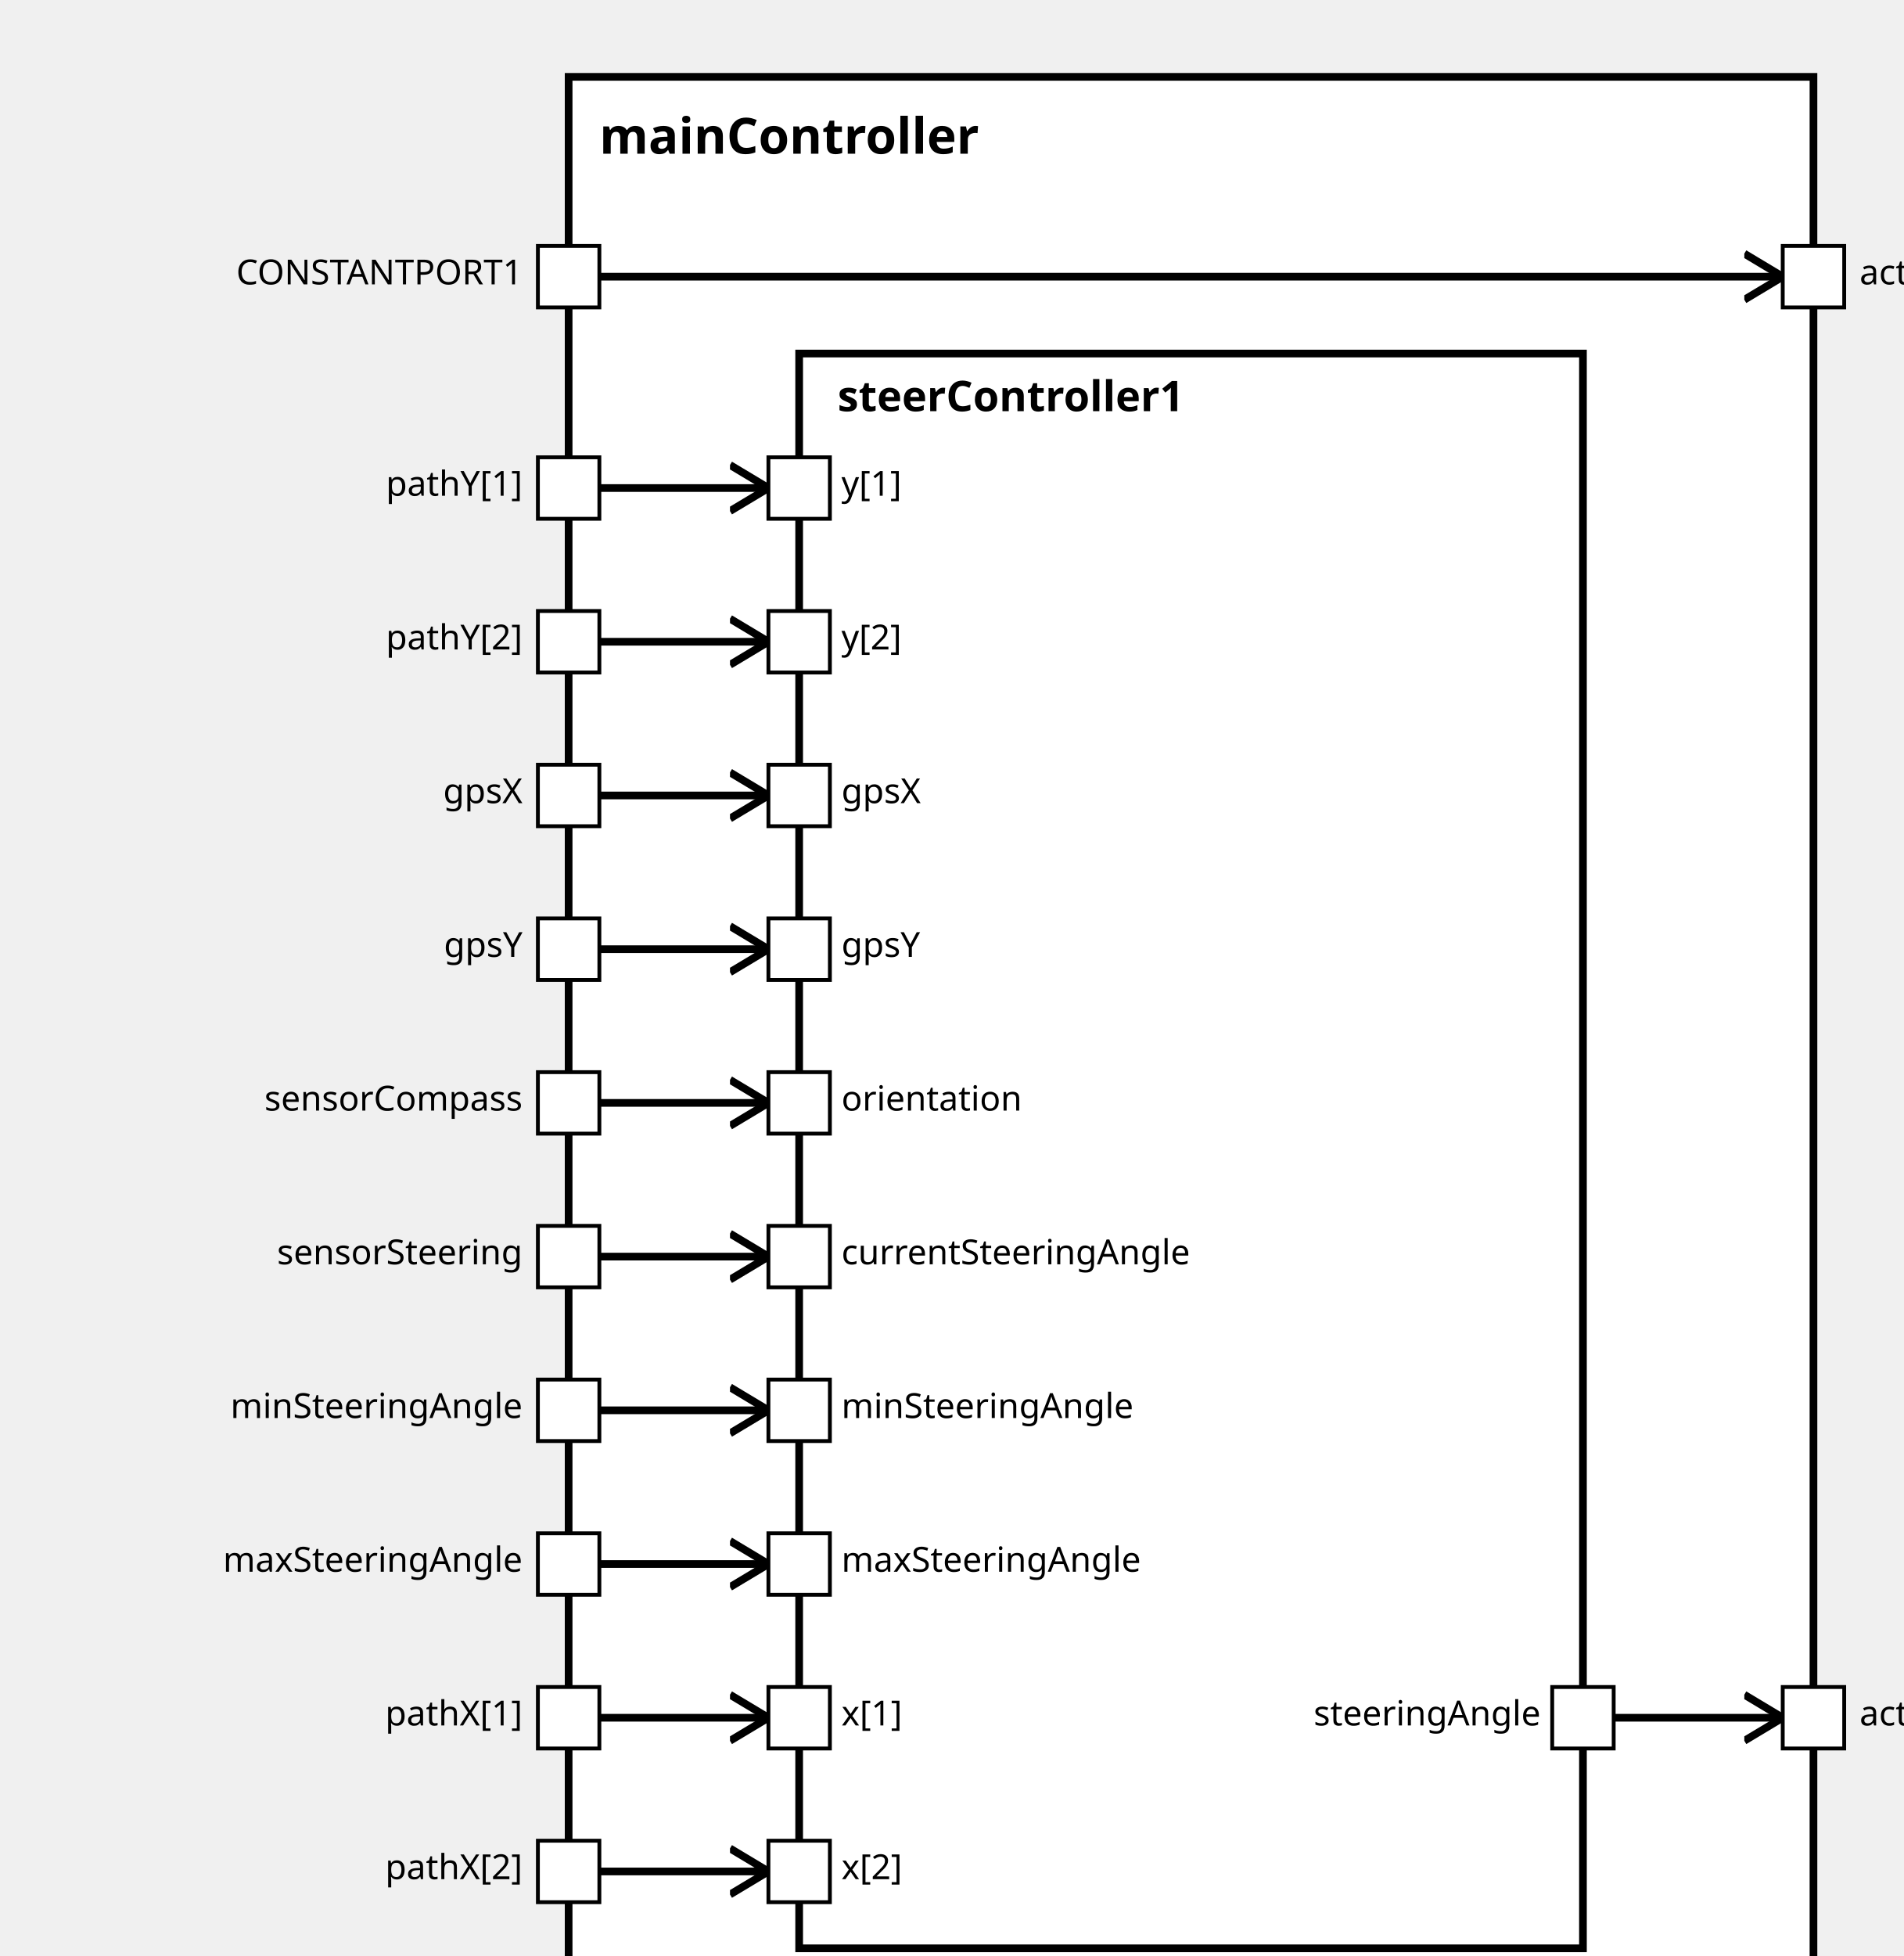
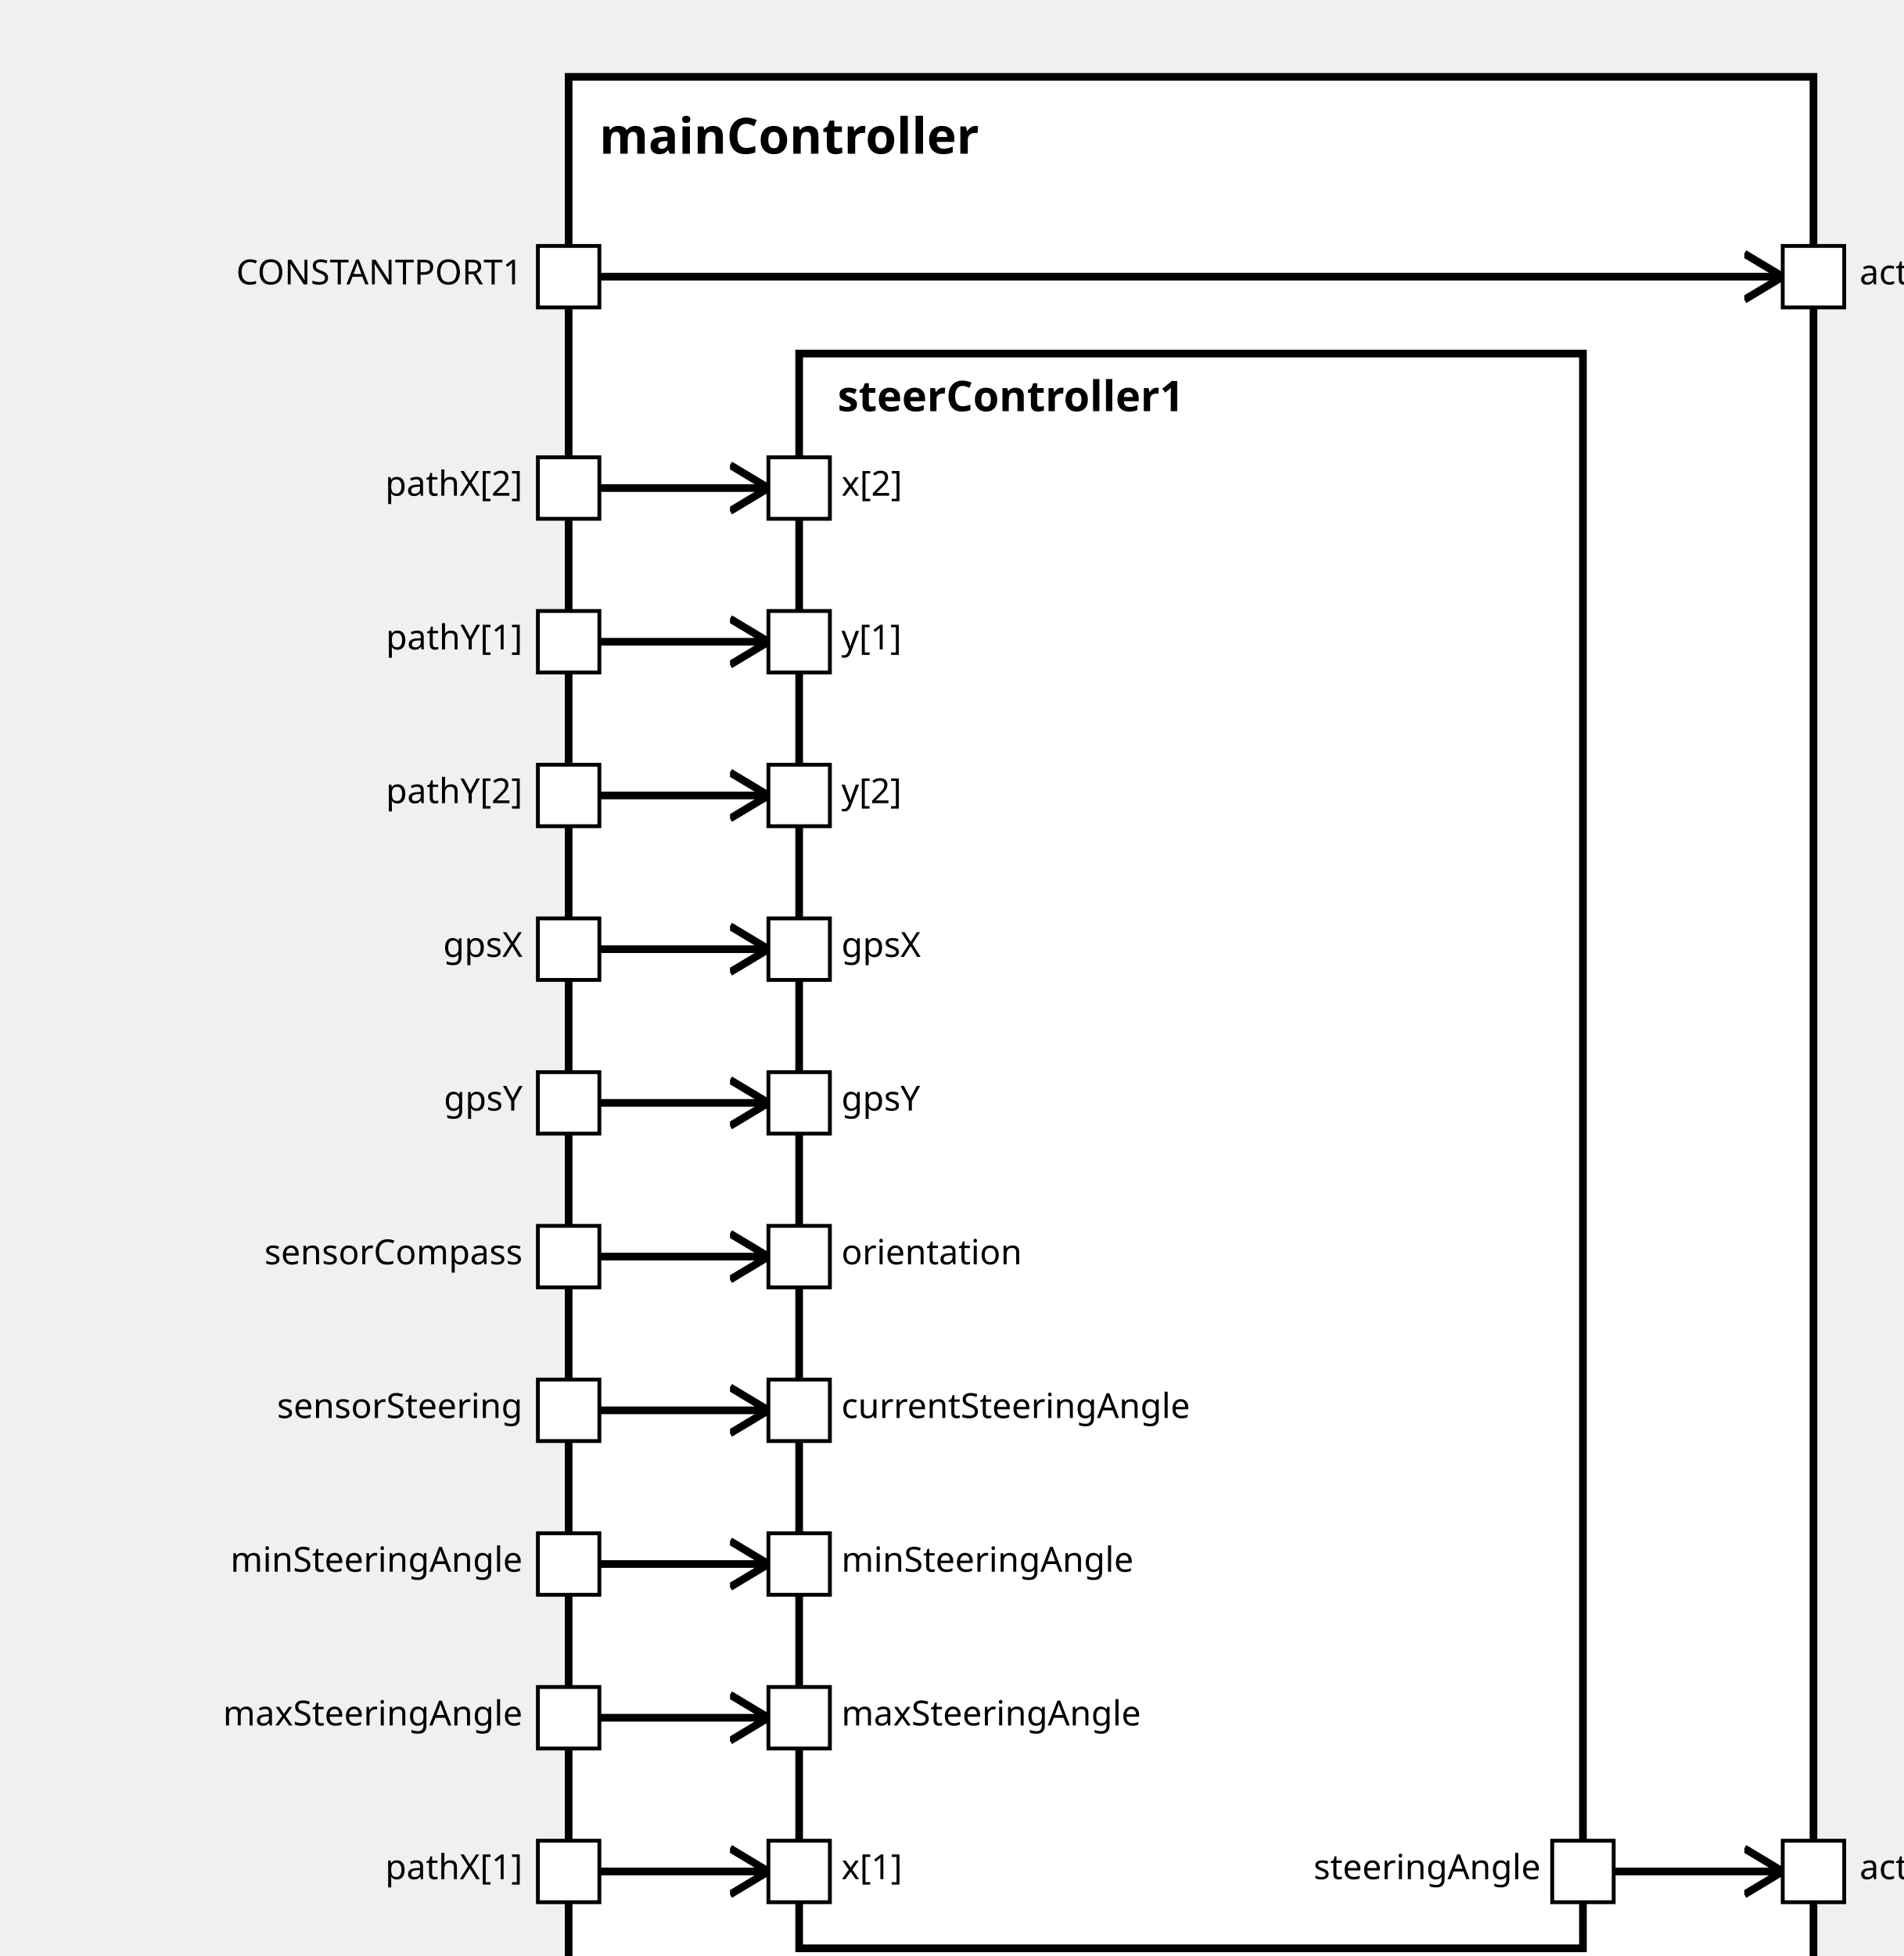
<svg xmlns="http://www.w3.org/2000/svg" xmlns:xlink="http://www.w3.org/1999/xlink" width="100%" height="100%" version="1.1">
  <svg version="1.1">
    <g transform="translate(148 20)">
      <rect id="10" width="324" height="507" style="fill:white;stroke:black;stroke-width:2;fill-opacity:1.0;stroke-opacity:1.0" />
      <text x="8" y="20" style="font-weight: bold" font-family="Verdana" font-size="13" fill="black">
            mainController
    </text>
    </g>
  </svg>
  <g transform="translate(208 92)">
    <rect data-name="simulator.mainController.steerController1" id="12" width="204" height="415" style="fill:white;stroke:black;stroke-width:2;fill-opacity:1.0;stroke-opacity:1.0" />
    <text x="10" y="15" alignment-baseline="middle" style="font-weight: bold" font-family="Verdana" font-size="11" fill="black">
    steerController1
    </text>
  </g>
  <defs>
    <marker id="0,0,0" markerWidth="13" markerHeight="13" refX="5" refY="5" orient="auto">
      <polyline points="0,2 5,5 0,8" style="fill:none; stroke:rgb(0,0,0);                     stroke-width:1" />
    </marker>
  </defs>
  <line stroke-linecap="square" x1="156" y1="72" x2="464" y2="72" style="stroke:rgb(0, 0,0);             stroke-width:2;                 marker-end: url(#0,0,0)             " />
-   <line stroke-linecap="square" x1="420" y1="447" x2="464" y2="447" style="stroke:rgb(0, 0,0);             stroke-width:2;                 marker-end: url(#0,0,0)             " />
-   <line stroke-linecap="square" x1="156" y1="447" x2="200" y2="447" style="stroke:rgb(0, 0,0);             stroke-width:2;                 marker-end: url(#0,0,0)             " />
+   <line stroke-linecap="square" x1="420" y1="487" x2="464" y2="487" style="stroke:rgb(0, 0,0);             stroke-width:2;                 marker-end: url(#0,0,0)             " />
  <line stroke-linecap="square" x1="156" y1="487" x2="200" y2="487" style="stroke:rgb(0, 0,0);             stroke-width:2;                 marker-end: url(#0,0,0)             " />
  <line stroke-linecap="square" x1="156" y1="127" x2="200" y2="127" style="stroke:rgb(0, 0,0);             stroke-width:2;                 marker-end: url(#0,0,0)             " />
  <line stroke-linecap="square" x1="156" y1="167" x2="200" y2="167" style="stroke:rgb(0, 0,0);             stroke-width:2;                 marker-end: url(#0,0,0)             " />
  <line stroke-linecap="square" x1="156" y1="207" x2="200" y2="207" style="stroke:rgb(0, 0,0);             stroke-width:2;                 marker-end: url(#0,0,0)             " />
  <line stroke-linecap="square" x1="156" y1="247" x2="200" y2="247" style="stroke:rgb(0, 0,0);             stroke-width:2;                 marker-end: url(#0,0,0)             " />
  <line stroke-linecap="square" x1="156" y1="287" x2="200" y2="287" style="stroke:rgb(0, 0,0);             stroke-width:2;                 marker-end: url(#0,0,0)             " />
  <line stroke-linecap="square" x1="156" y1="327" x2="200" y2="327" style="stroke:rgb(0, 0,0);             stroke-width:2;                 marker-end: url(#0,0,0)             " />
  <line stroke-linecap="square" x1="156" y1="367" x2="200" y2="367" style="stroke:rgb(0, 0,0);             stroke-width:2;                 marker-end: url(#0,0,0)             " />
  <line stroke-linecap="square" x1="156" y1="407" x2="200" y2="407" style="stroke:rgb(0, 0,0);             stroke-width:2;                 marker-end: url(#0,0,0)             " />
+   <line stroke-linecap="square" x1="156" y1="447" x2="200" y2="447" style="stroke:rgb(0, 0,0);             stroke-width:2;                 marker-end: url(#0,0,0)             " />
  <defs>
    <rect id="port" x="0" y="0" width="16" height="16" style="fill:white;stroke:rgb(0,0,0);stroke-width:1;fill-opacity:1.0;stroke-opacity:1.0" />
  </defs>
-   <use x="140" y="439" xlink:href="#port" />
-   <text text-anchor="end" alignment-baseline="middle" x="136" y="449" transform="rotate(0,136,449)" style="font-weight: regular" font-family="Verdana" font-size="9" fill="black">
- pathX[1]
- </text>
  <use x="140" y="479" xlink:href="#port" />
  <text text-anchor="end" alignment-baseline="middle" x="136" y="489" transform="rotate(0,136,489)" style="font-weight: regular" font-family="Verdana" font-size="9" fill="black">
- pathX[2]
+ pathX[1]
</text>
  <use x="140" y="119" xlink:href="#port" />
  <text text-anchor="end" alignment-baseline="middle" x="136" y="129" transform="rotate(0,136,129)" style="font-weight: regular" font-family="Verdana" font-size="9" fill="black">
- pathY[1]
+ pathX[2]
</text>
  <use x="140" y="159" xlink:href="#port" />
  <text text-anchor="end" alignment-baseline="middle" x="136" y="169" transform="rotate(0,136,169)" style="font-weight: regular" font-family="Verdana" font-size="9" fill="black">
- pathY[2]
+ pathY[1]
</text>
  <use x="140" y="199" xlink:href="#port" />
  <text text-anchor="end" alignment-baseline="middle" x="136" y="209" transform="rotate(0,136,209)" style="font-weight: regular" font-family="Verdana" font-size="9" fill="black">
- gpsX
+ pathY[2]
</text>
  <use x="140" y="239" xlink:href="#port" />
  <text text-anchor="end" alignment-baseline="middle" x="136" y="249" transform="rotate(0,136,249)" style="font-weight: regular" font-family="Verdana" font-size="9" fill="black">
+ gpsX
+ </text>
+   <use x="140" y="279" xlink:href="#port" />
+   <text text-anchor="end" alignment-baseline="middle" x="136" y="289" transform="rotate(0,136,289)" style="font-weight: regular" font-family="Verdana" font-size="9" fill="black">
gpsY
+ </text>
+   <use x="140" y="359" xlink:href="#port" />
+   <text text-anchor="end" alignment-baseline="middle" x="136" y="369" transform="rotate(0,136,369)" style="font-weight: regular" font-family="Verdana" font-size="9" fill="black">
+ sensorSteering
</text>
  <use x="140" y="319" xlink:href="#port" />
  <text text-anchor="end" alignment-baseline="middle" x="136" y="329" transform="rotate(0,136,329)" style="font-weight: regular" font-family="Verdana" font-size="9" fill="black">
- sensorSteering
- </text>
-   <use x="140" y="279" xlink:href="#port" />
-   <text text-anchor="end" alignment-baseline="middle" x="136" y="289" transform="rotate(0,136,289)" style="font-weight: regular" font-family="Verdana" font-size="9" fill="black">
sensorCompass
- </text>
-   <use x="140" y="359" xlink:href="#port" />
-   <text text-anchor="end" alignment-baseline="middle" x="136" y="369" transform="rotate(0,136,369)" style="font-weight: regular" font-family="Verdana" font-size="9" fill="black">
- minSteeringAngle
</text>
  <use x="140" y="399" xlink:href="#port" />
  <text text-anchor="end" alignment-baseline="middle" x="136" y="409" transform="rotate(0,136,409)" style="font-weight: regular" font-family="Verdana" font-size="9" fill="black">
+ minSteeringAngle
+ </text>
+   <use x="140" y="439" xlink:href="#port" />
+   <text text-anchor="end" alignment-baseline="middle" x="136" y="449" transform="rotate(0,136,449)" style="font-weight: regular" font-family="Verdana" font-size="9" fill="black">
maxSteeringAngle
</text>
  <use x="464" y="64" xlink:href="#port" />
  <text text-anchor="start" alignment-baseline="middle" x="484" y="74" transform="rotate(0,484,74)" style="font-weight: regular" font-family="Verdana" font-size="9" fill="black">
actuatorEngine
</text>
-   <use x="464" y="439" xlink:href="#port" />
-   <text text-anchor="start" alignment-baseline="middle" x="484" y="449" transform="rotate(0,484,449)" style="font-weight: regular" font-family="Verdana" font-size="9" fill="black">
+   <use x="464" y="479" xlink:href="#port" />
+   <text text-anchor="start" alignment-baseline="middle" x="484" y="489" transform="rotate(0,484,489)" style="font-weight: regular" font-family="Verdana" font-size="9" fill="black">
actuatorSteering
</text>
  <use x="140" y="64" xlink:href="#port" />
  <text text-anchor="end" alignment-baseline="middle" x="136" y="74" transform="rotate(0,136,74)" style="font-weight: regular" font-family="Verdana" font-size="9" fill="black">
CONSTANTPORT1
</text>
-   <use x="200" y="439" xlink:href="#port" />
-   <text text-anchor="start" alignment-baseline="middle" x="219" y="449" transform="rotate(0,219,449)" style="font-weight: regular" font-family="Verdana" font-size="9" fill="black">
- x[1]
- </text>
  <use x="200" y="479" xlink:href="#port" />
  <text text-anchor="start" alignment-baseline="middle" x="219" y="489" transform="rotate(0,219,489)" style="font-weight: regular" font-family="Verdana" font-size="9" fill="black">
- x[2]
+ x[1]
</text>
  <use x="200" y="119" xlink:href="#port" />
  <text text-anchor="start" alignment-baseline="middle" x="219" y="129" transform="rotate(0,219,129)" style="font-weight: regular" font-family="Verdana" font-size="9" fill="black">
- y[1]
+ x[2]
</text>
  <use x="200" y="159" xlink:href="#port" />
  <text text-anchor="start" alignment-baseline="middle" x="219" y="169" transform="rotate(0,219,169)" style="font-weight: regular" font-family="Verdana" font-size="9" fill="black">
- y[2]
+ y[1]
</text>
  <use x="200" y="199" xlink:href="#port" />
  <text text-anchor="start" alignment-baseline="middle" x="219" y="209" transform="rotate(0,219,209)" style="font-weight: regular" font-family="Verdana" font-size="9" fill="black">
- gpsX
+ y[2]
</text>
  <use x="200" y="239" xlink:href="#port" />
  <text text-anchor="start" alignment-baseline="middle" x="219" y="249" transform="rotate(0,219,249)" style="font-weight: regular" font-family="Verdana" font-size="9" fill="black">
- gpsY
+ gpsX
</text>
  <use x="200" y="279" xlink:href="#port" />
  <text text-anchor="start" alignment-baseline="middle" x="219" y="289" transform="rotate(0,219,289)" style="font-weight: regular" font-family="Verdana" font-size="9" fill="black">
- orientation
+ gpsY
</text>
  <use x="200" y="319" xlink:href="#port" />
  <text text-anchor="start" alignment-baseline="middle" x="219" y="329" transform="rotate(0,219,329)" style="font-weight: regular" font-family="Verdana" font-size="9" fill="black">
- currentSteeringAngle
+ orientation
</text>
  <use x="200" y="359" xlink:href="#port" />
  <text text-anchor="start" alignment-baseline="middle" x="219" y="369" transform="rotate(0,219,369)" style="font-weight: regular" font-family="Verdana" font-size="9" fill="black">
- minSteeringAngle
+ currentSteeringAngle
</text>
  <use x="200" y="399" xlink:href="#port" />
  <text text-anchor="start" alignment-baseline="middle" x="219" y="409" transform="rotate(0,219,409)" style="font-weight: regular" font-family="Verdana" font-size="9" fill="black">
+ minSteeringAngle
+ </text>
+   <use x="200" y="439" xlink:href="#port" />
+   <text text-anchor="start" alignment-baseline="middle" x="219" y="449" transform="rotate(0,219,449)" style="font-weight: regular" font-family="Verdana" font-size="9" fill="black">
maxSteeringAngle
</text>
-   <use x="404" y="439" xlink:href="#port" />
-   <text text-anchor="end" alignment-baseline="middle" x="401" y="449" transform="rotate(0,401,449)" style="font-weight: regular" font-family="Verdana" font-size="9" fill="black">
+   <use x="404" y="479" xlink:href="#port" />
+   <text text-anchor="end" alignment-baseline="middle" x="401" y="489" transform="rotate(0,401,489)" style="font-weight: regular" font-family="Verdana" font-size="9" fill="black">
steeringAngle
</text>
</svg>
